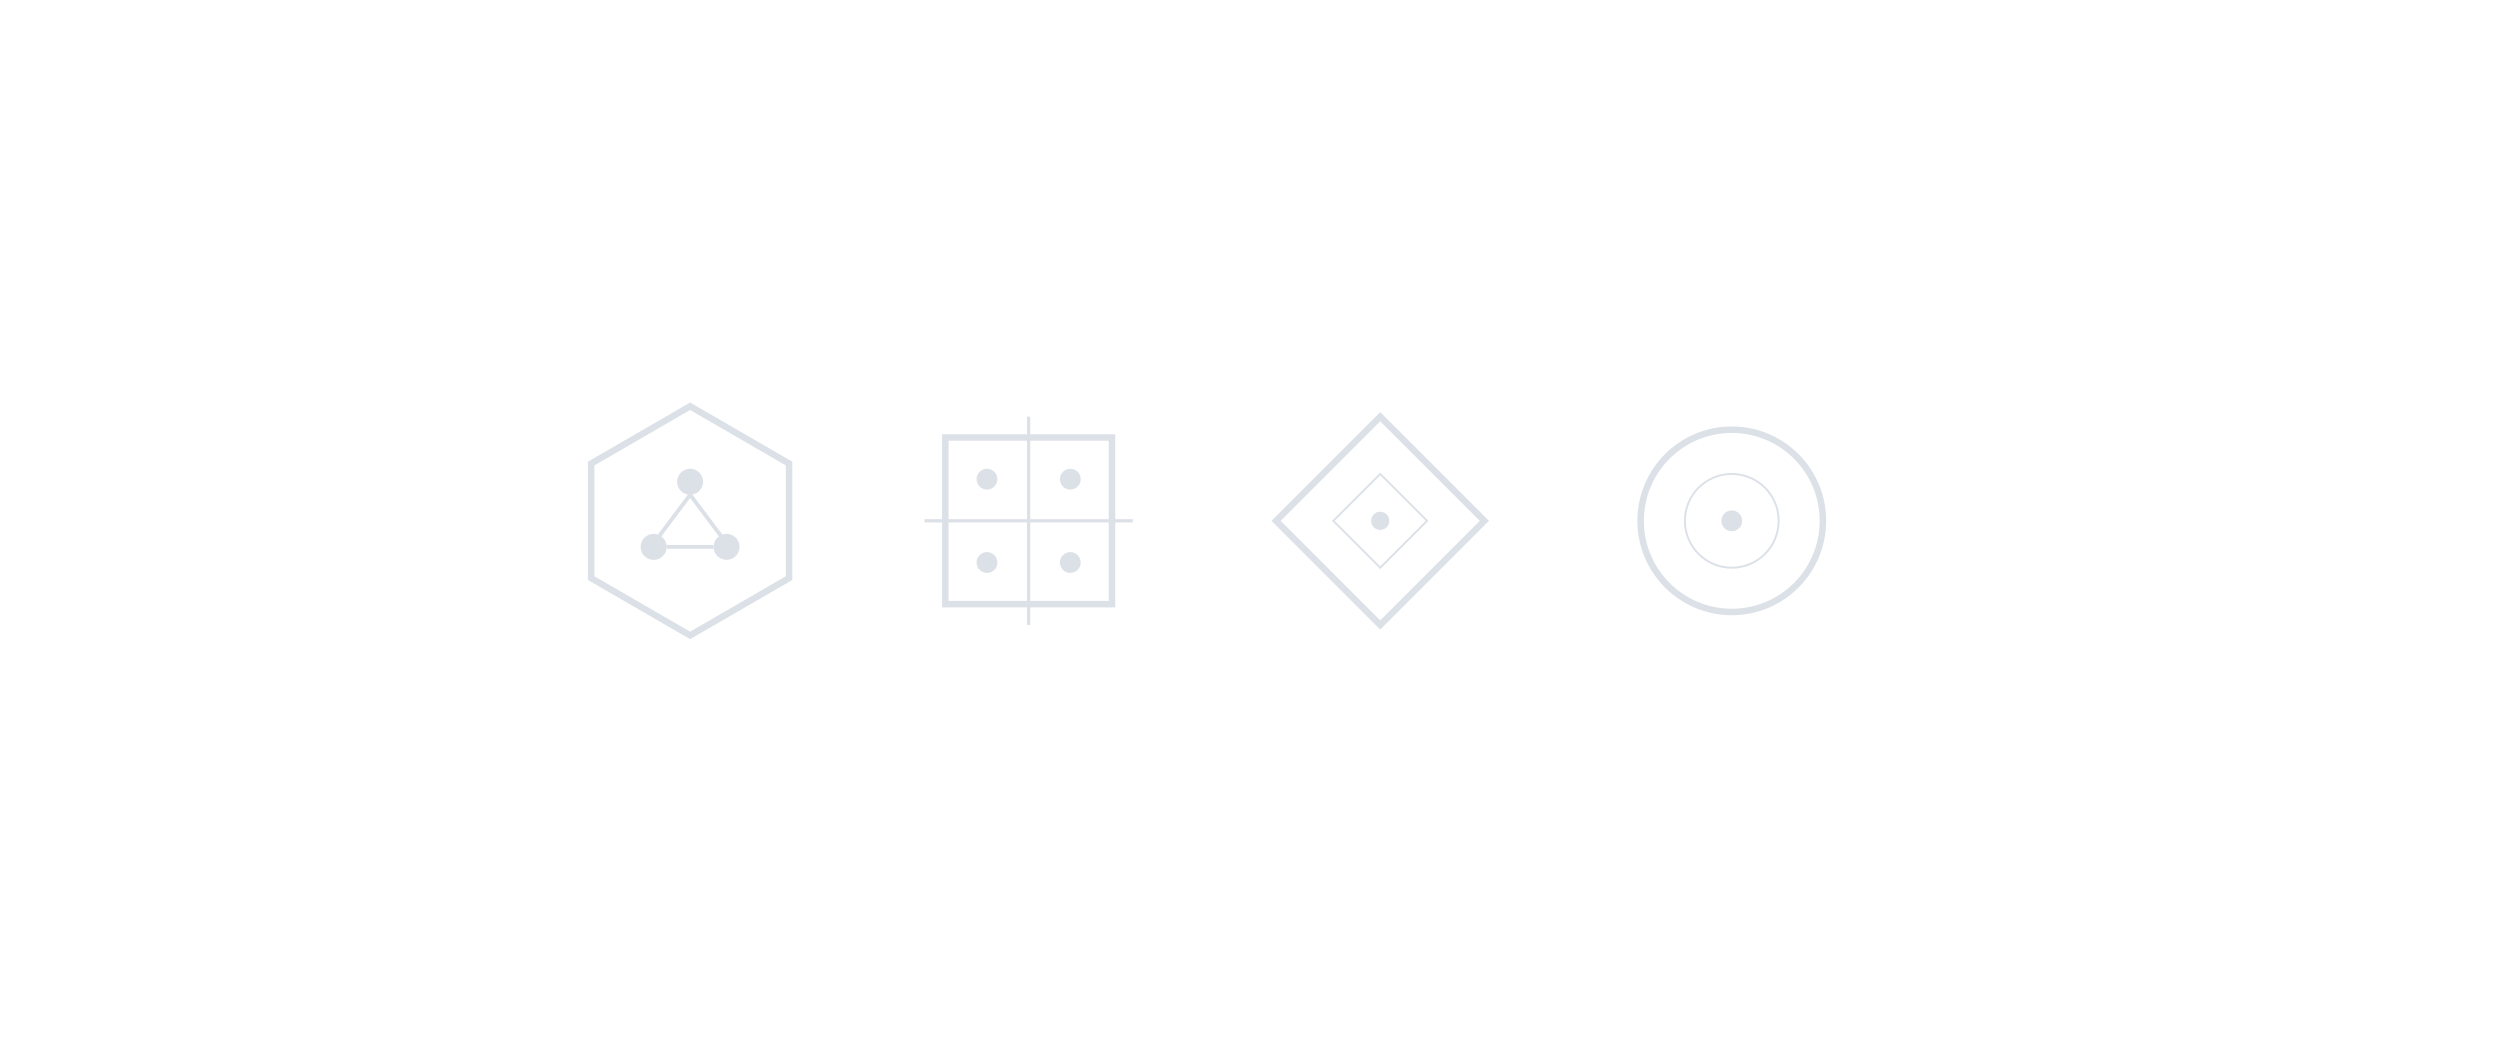
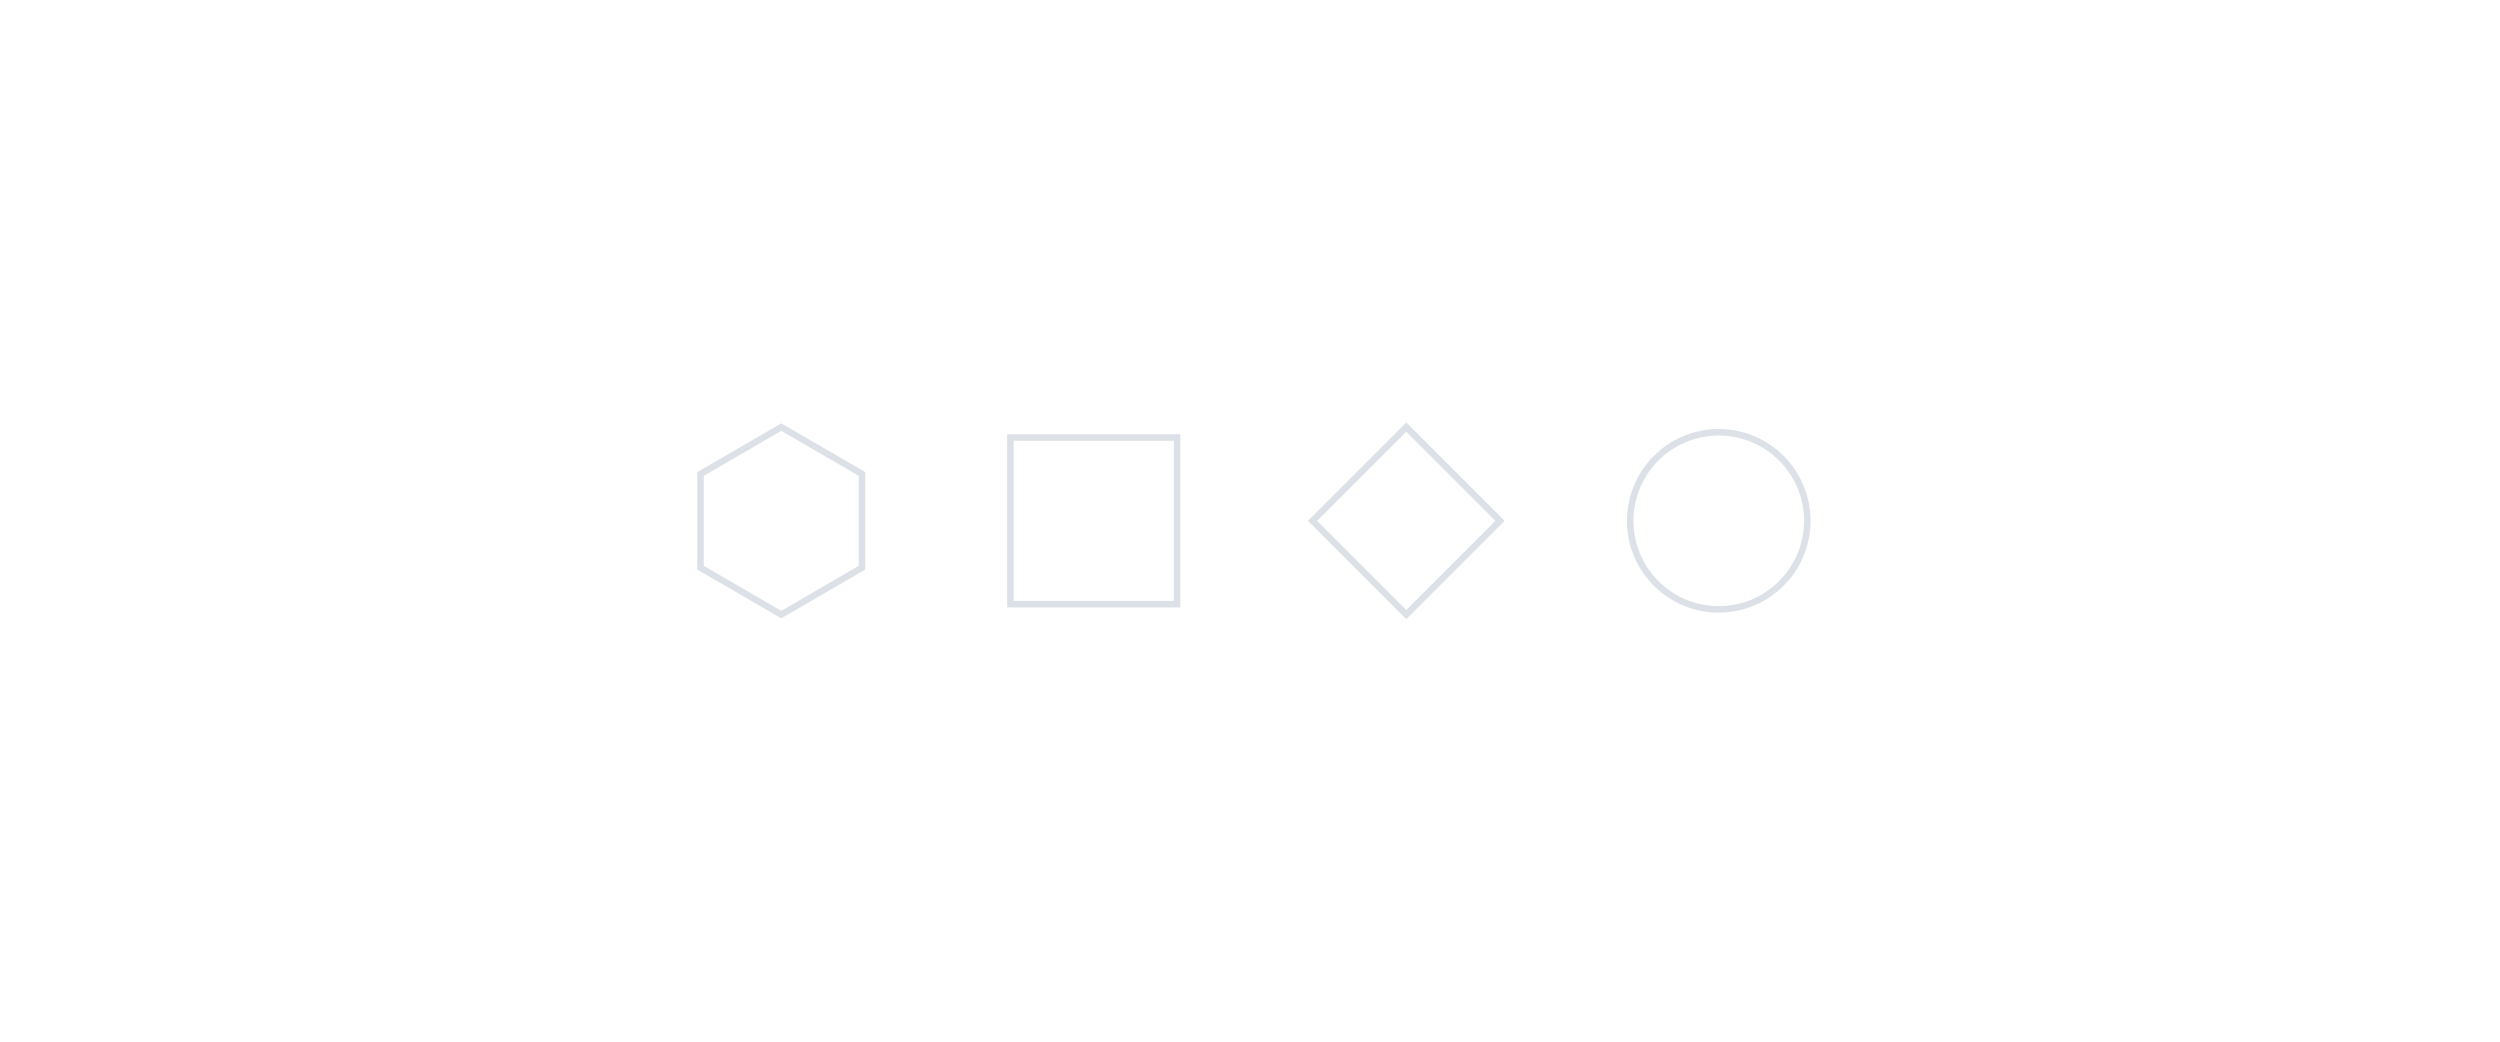
<svg xmlns="http://www.w3.org/2000/svg" viewBox="0 0 960 400" fill="none">
-   <g transform="translate(265, 200)">
-     <polygon points="0,-44 38,-22 38,22 0,44 -38,22 -38,-22" stroke="#dce1e8" stroke-width="2.5" fill="none" />
-     <circle cx="0" cy="-15" r="5" fill="#dce1e8" />
-     <circle cx="-14" cy="10" r="5" fill="#dce1e8" />
-     <circle cx="14" cy="10" r="5" fill="#dce1e8" />
-     <line x1="0" y1="-10" x2="-12" y2="6" stroke="#dce1e8" stroke-width="1.5" />
-     <line x1="0" y1="-10" x2="12" y2="6" stroke="#dce1e8" stroke-width="1.5" />
-     <line x1="-9" y1="10" x2="9" y2="10" stroke="#dce1e8" stroke-width="1.5" />
+   <g transform="translate(300, 200)">
+     <polygon points="0,-36 31,-18 31,18 0,36 -31,18 -31,-18" stroke="#dce1e8" stroke-width="2.5" fill="none" />
  </g>
-   <g transform="translate(395, 200)">
+   <g transform="translate(420, 200)">
    <rect x="-32" y="-32" width="64" height="64" stroke="#dce1e8" stroke-width="2.5" fill="none" />
-     <line x1="-40" y1="0" x2="40" y2="0" stroke="#dce1e8" stroke-width="1.25" />
-     <line x1="0" y1="-40" x2="0" y2="40" stroke="#dce1e8" stroke-width="1.25" />
-     <circle cx="-16" cy="-16" r="4" fill="#dce1e8" />
-     <circle cx="16" cy="-16" r="4" fill="#dce1e8" />
-     <circle cx="-16" cy="16" r="4" fill="#dce1e8" />
-     <circle cx="16" cy="16" r="4" fill="#dce1e8" />
  </g>
-   <g transform="translate(530, 200)">
-     <polygon points="0,-40 40,0 0,40 -40,0" stroke="#dce1e8" stroke-width="2.5" fill="none" />
-     <polygon points="0,-18 18,0 0,18 -18,0" stroke="#dce1e8" stroke-width="0.75" fill="none" />
-     <circle cx="0" cy="0" r="3.5" fill="#dce1e8" />
+   <g transform="translate(540, 200)">
+     <polygon points="0,-36 36,0 0,36 -36,0" stroke="#dce1e8" stroke-width="2.5" fill="none" />
  </g>
-   <g transform="translate(665, 200)">
-     <circle r="35" stroke="#dce1e8" stroke-width="2.5" fill="none" />
-     <circle cx="0" cy="0" r="18" stroke="#dce1e8" stroke-width="0.75" fill="none" />
-     <circle cx="0" cy="0" r="4" fill="#dce1e8" />
+   <g transform="translate(660, 200)">
+     <circle r="34" stroke="#dce1e8" stroke-width="2.5" fill="none" />
  </g>
</svg>
